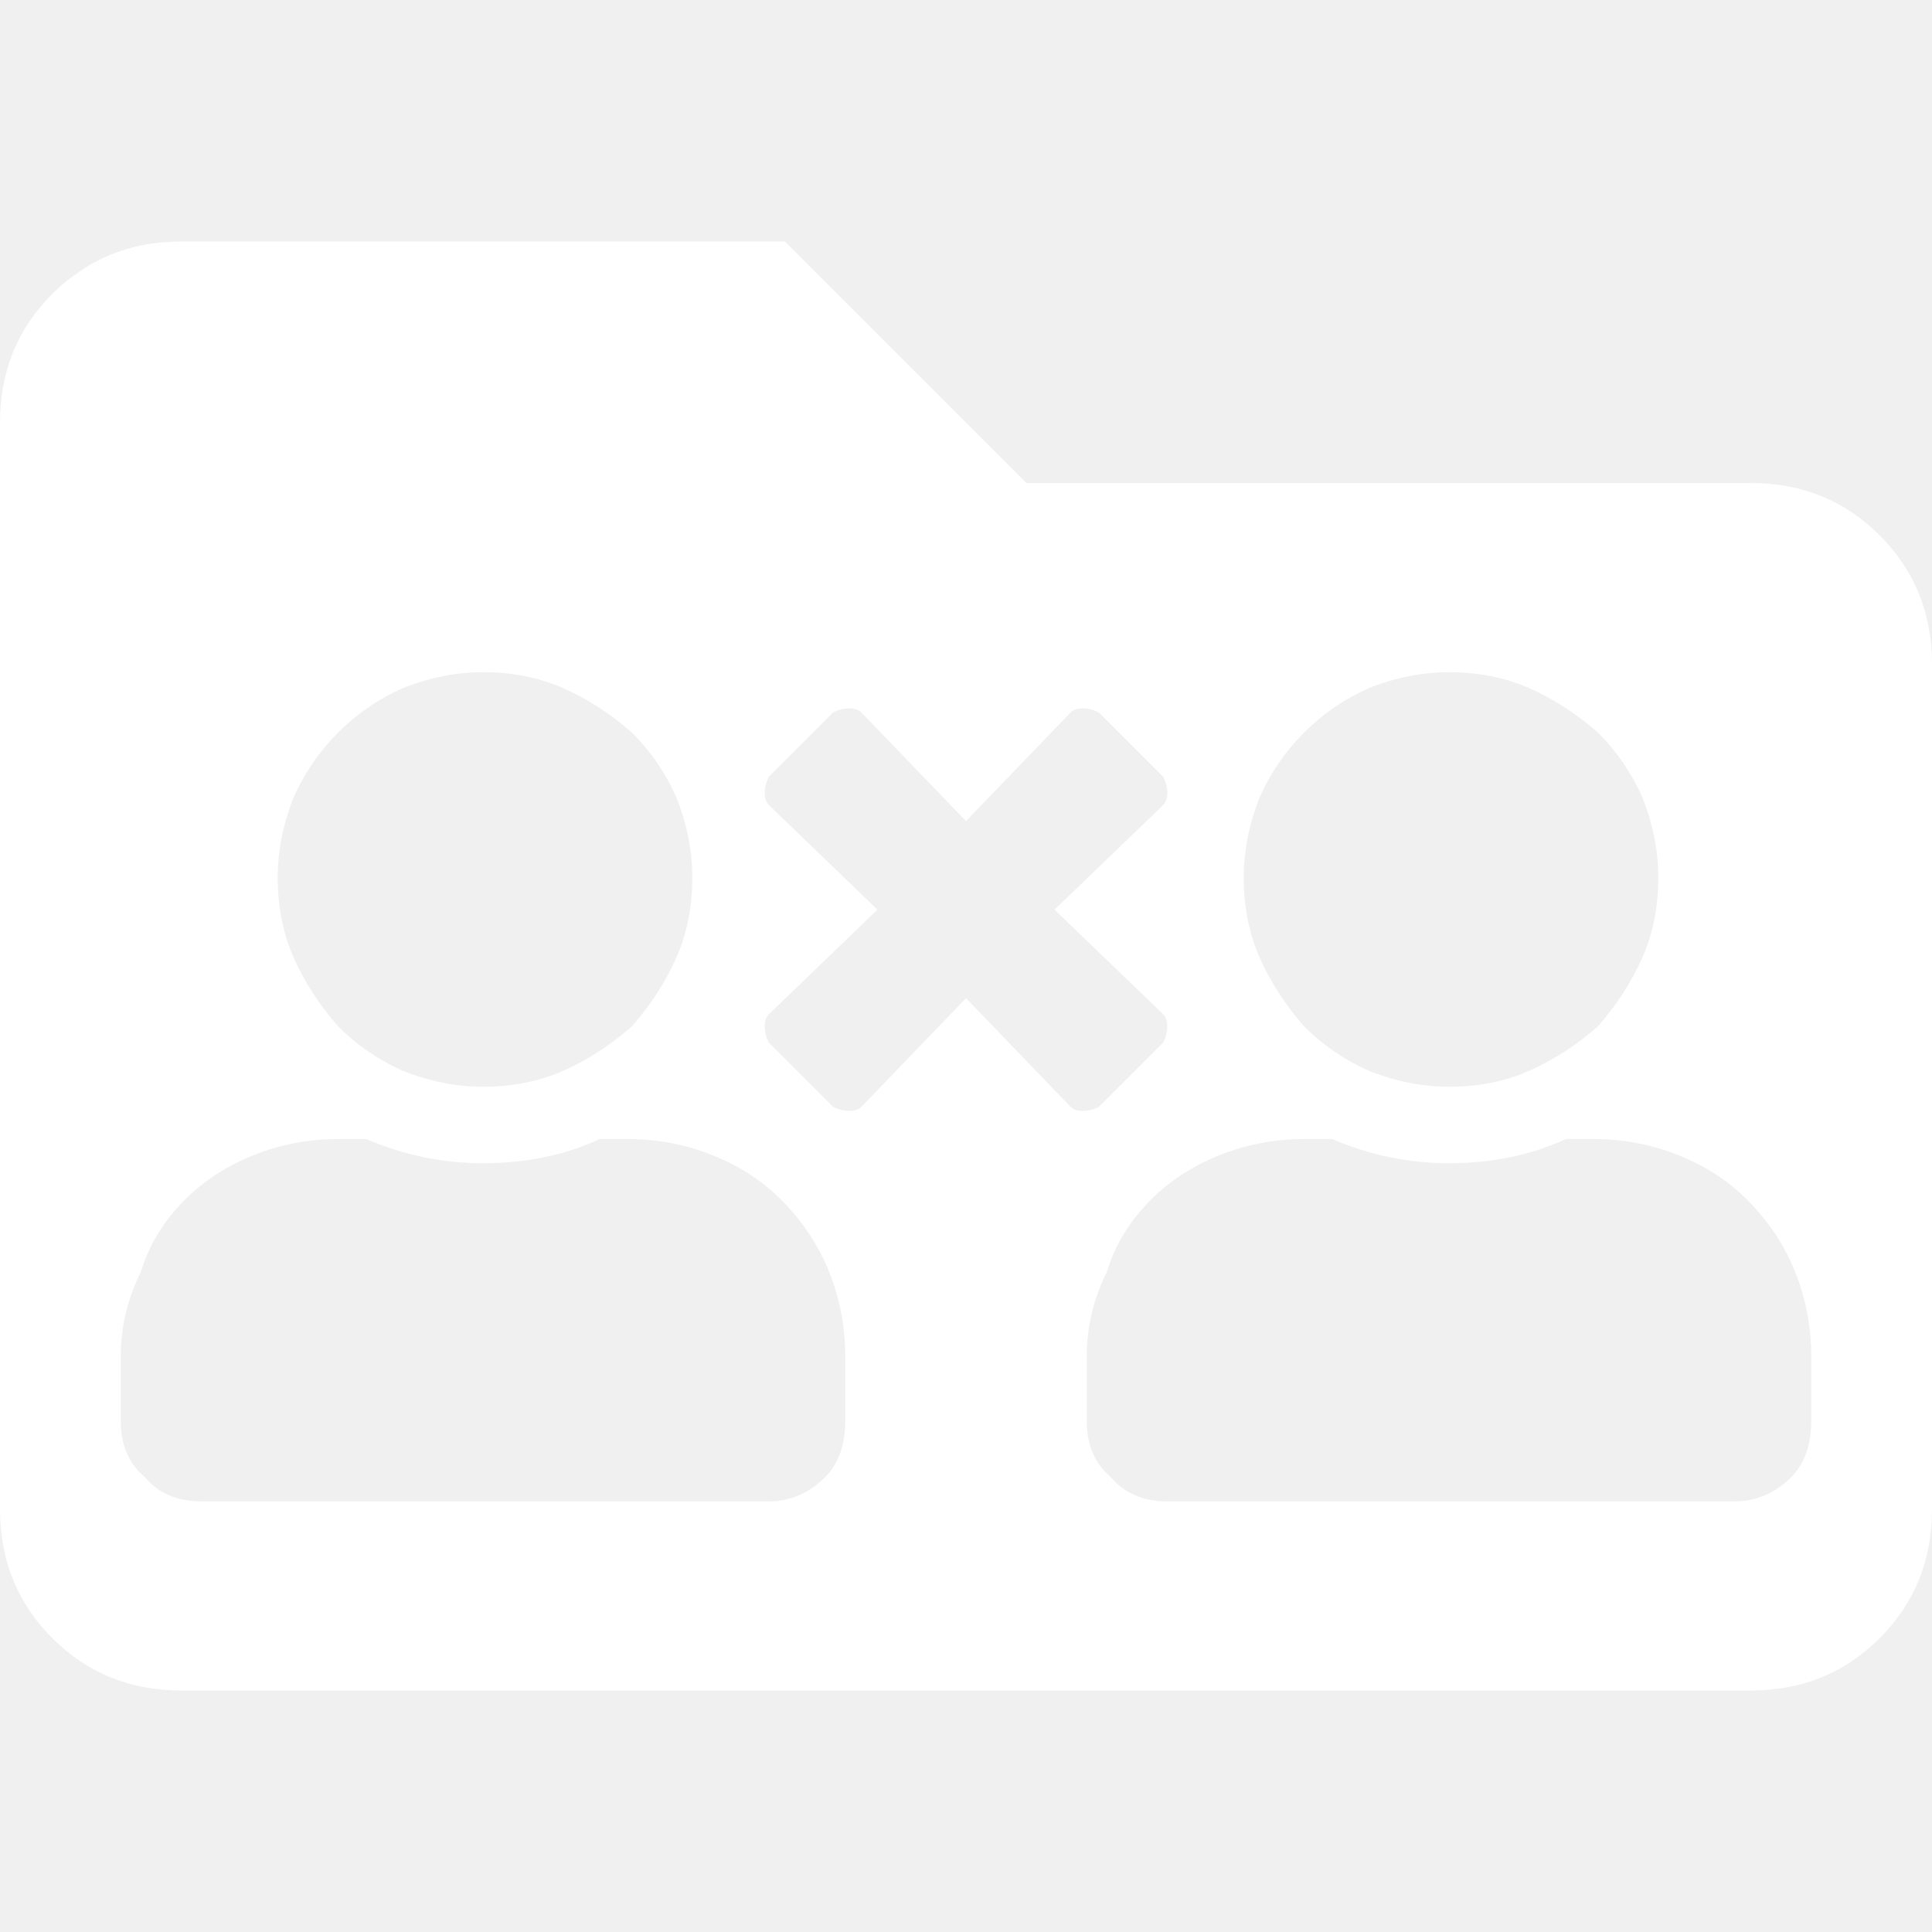
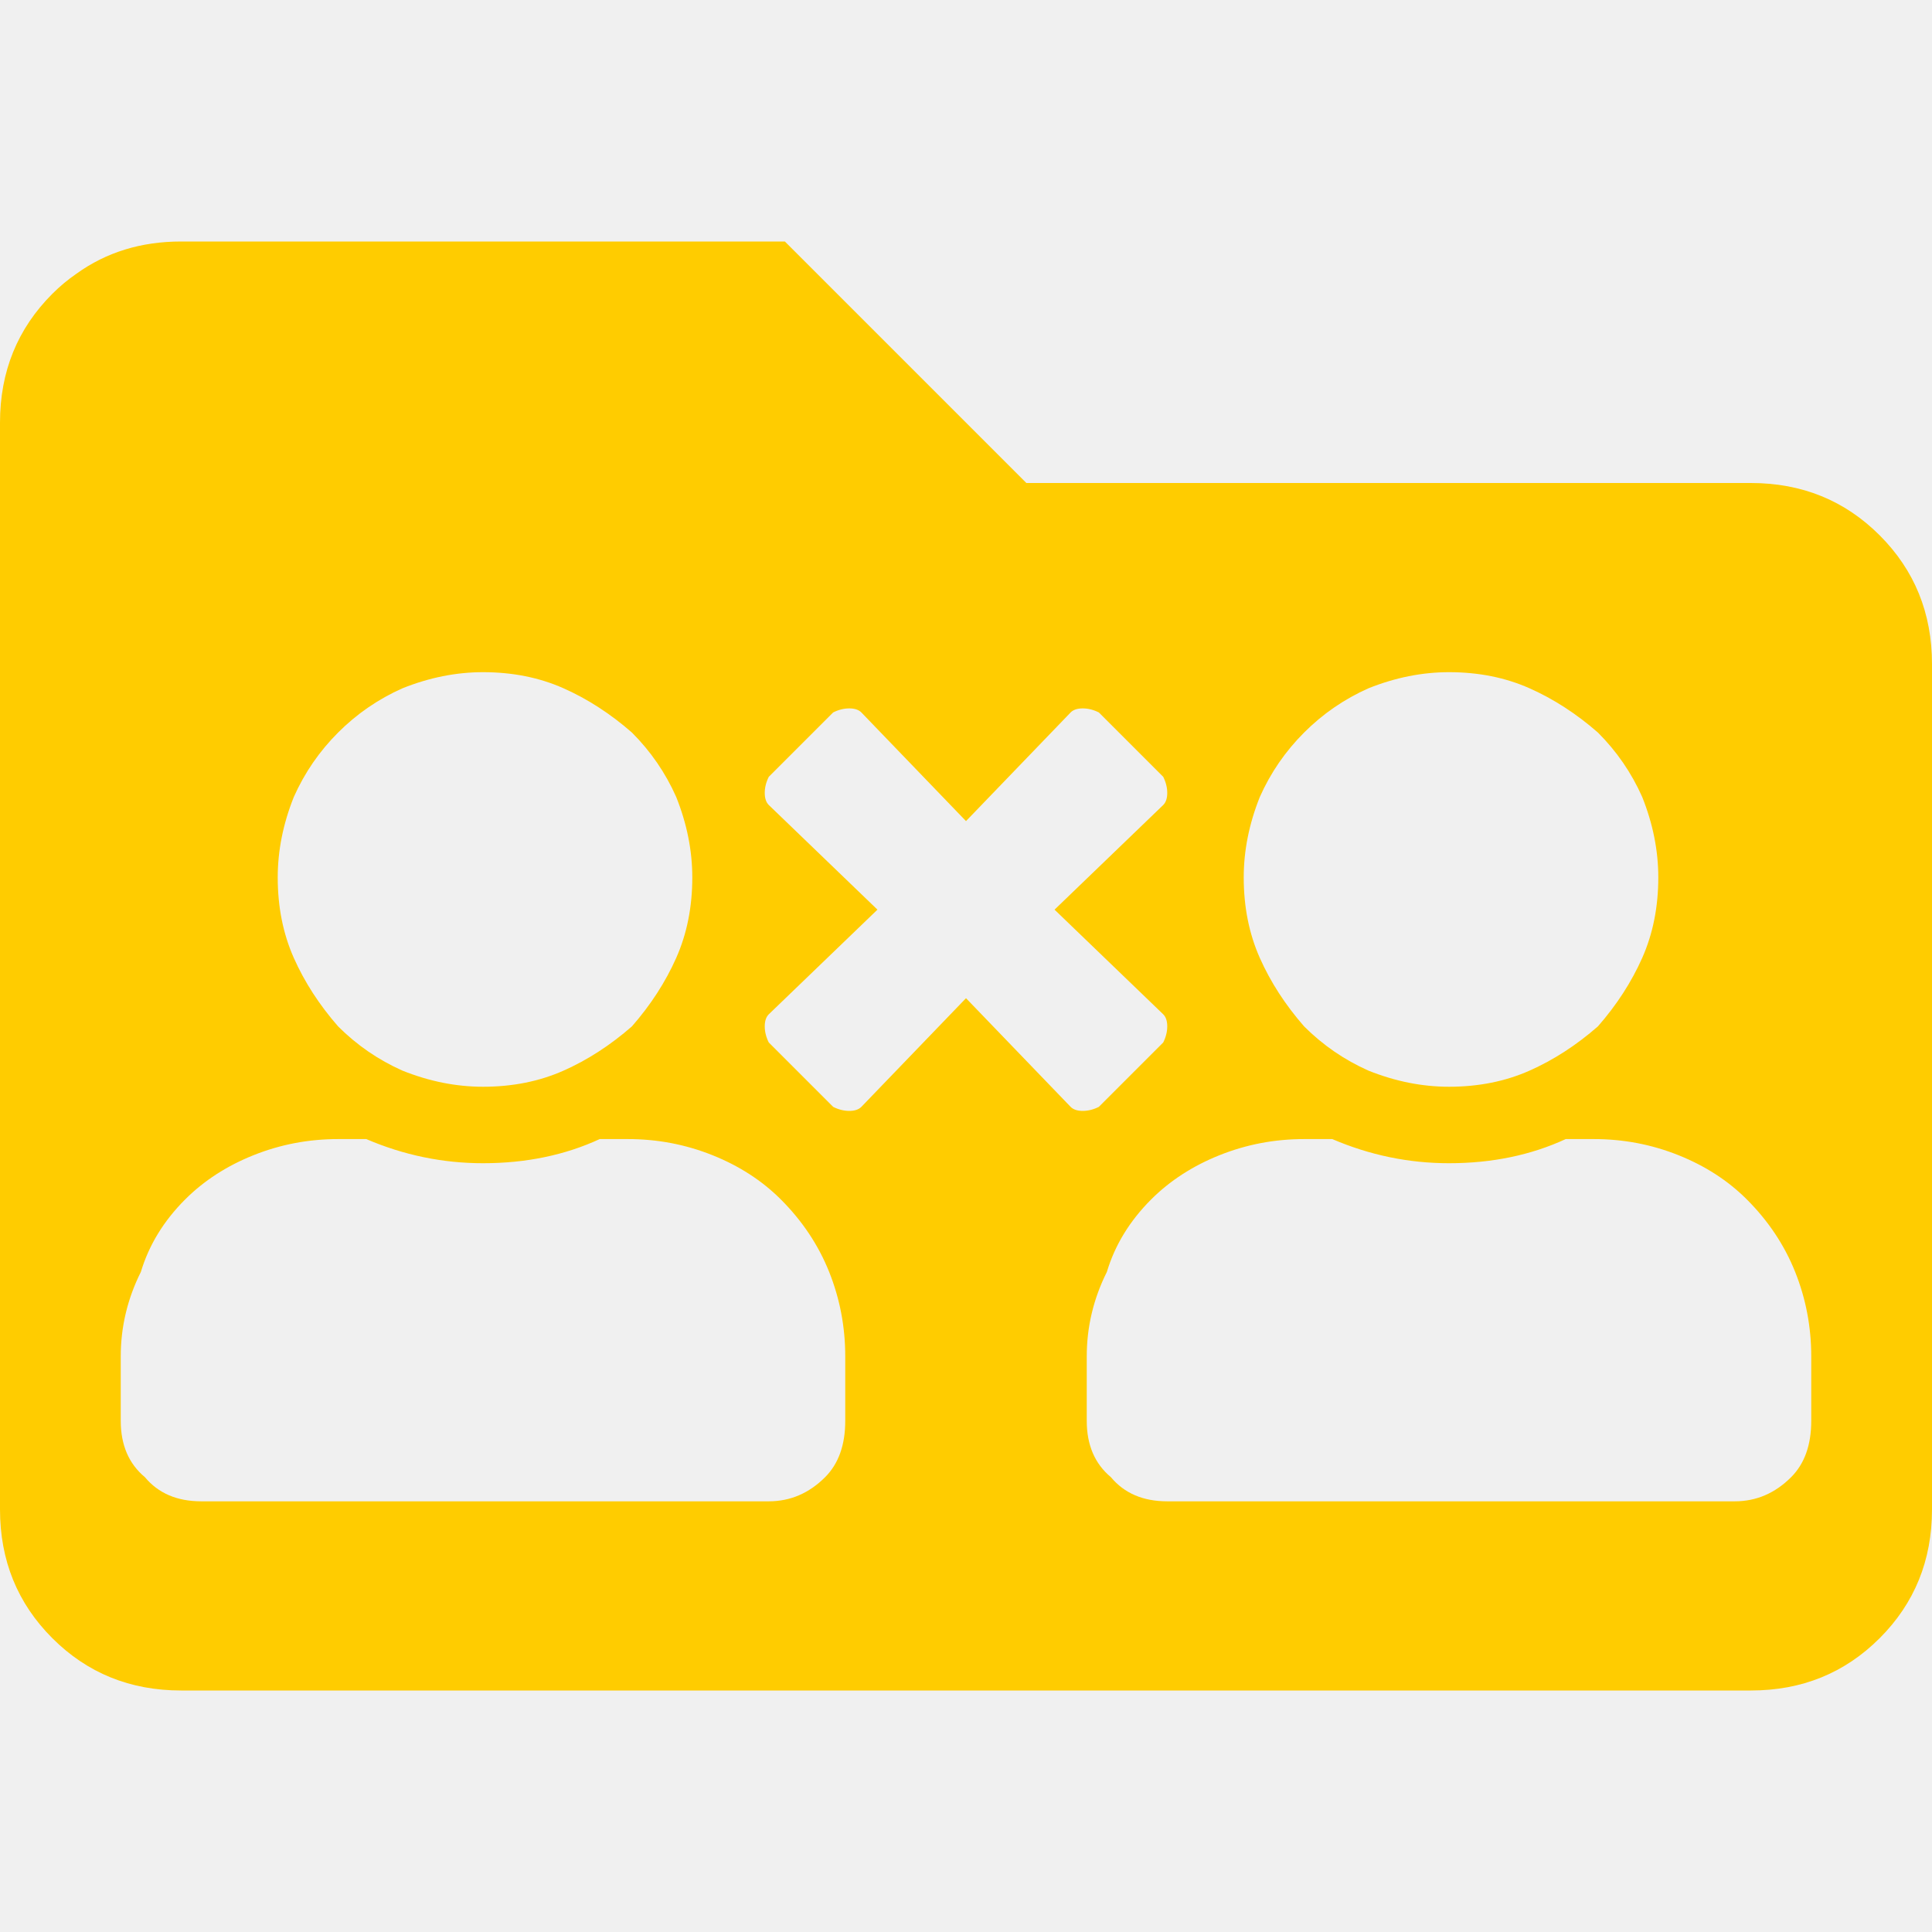
<svg xmlns="http://www.w3.org/2000/svg" viewBox="0 0 24 24">
-   <path fill="#FFF" d="M24 8.25q0-.95-.65-1.6Q22.7 6 21.75 6h-9l-3-3h-7.5q-.745 0-1.3.4-.16.11-.3.25Q0 4.3 0 5.25v13.5q0 .95.65 1.6.65.65 1.6.65h19.5q.95 0 1.6-.65.65-.65.65-1.6V8.25m-3.4 2.65q0 .55-.2 1-.2.45-.55.85-.4.35-.85.55-.45.2-1 .2-.5 0-1-.2-.45-.2-.8-.55-.35-.4-.55-.85-.2-.45-.2-1 0-.5.2-1 .2-.45.55-.8.35-.35.8-.55.5-.2 1-.2.55 0 1 .2.45.2.85.55.35.35.55.8.2.5.2 1m1.9 5.95v.8q0 .45-.25.7-.3.3-.7.3H14.5q-.45 0-.7-.3-.3-.25-.3-.7v-.8q0-.55.25-1.05.15-.5.55-.9.35-.35.85-.55.5-.2 1.05-.2h.35q.7.3 1.45.3.8 0 1.45-.3h.35q.55 0 1.05.2t.85.55q.4.4.6.9.2.5.2 1.05m-9.2-8q.05-.05.15-.05.1 0 .2.05l.8.8q.05.1.05.2t-.05.15l-1.35 1.3 1.35 1.3q.05.05.05.15 0 .1-.05.2l-.8.8q-.1.05-.2.05t-.15-.05L12 12.4l-1.3 1.35q-.05.05-.15.05-.1 0-.2-.05l-.8-.8q-.05-.1-.05-.2t.05-.15l1.35-1.3L9.55 10q-.05-.05-.05-.15 0-.1.05-.2l.8-.8q.1-.05.2-.05t.15.05L12 10.2l1.3-1.35m-9.1.25q.35-.35.8-.55.5-.2 1-.2.55 0 1 .2.45.2.85.55.35.35.55.8.2.5.2 1 0 .55-.2 1-.2.45-.55.85-.4.35-.85.55-.45.2-1 .2-.5 0-1-.2-.45-.2-.8-.55-.35-.4-.55-.85-.2-.45-.2-1 0-.5.2-1 .2-.45.55-.8m3.6 5.05q.55 0 1.05.2t.85.55q.4.4.6.9.2.5.2 1.05v.8q0 .45-.25.7-.3.3-.7.3H2.5q-.45 0-.7-.3-.3-.25-.3-.7v-.8q0-.55.25-1.05.15-.5.55-.9.35-.35.85-.55.5-.2 1.05-.2h.35q.7.3 1.45.3.8 0 1.45-.3h.35Z" />
+   <path fill="#FC0" d="M24 8.25q0-.95-.65-1.6Q22.7 6 21.75 6h-9l-3-3h-7.5q-.745 0-1.3.4-.16.11-.3.25Q0 4.3 0 5.25v13.5q0 .95.65 1.6.65.65 1.6.65h19.5q.95 0 1.6-.65.65-.65.65-1.6V8.25m-3.4 2.65q0 .55-.2 1-.2.45-.55.85-.4.35-.85.55-.45.2-1 .2-.5 0-1-.2-.45-.2-.8-.55-.35-.4-.55-.85-.2-.45-.2-1 0-.5.2-1 .2-.45.55-.8.35-.35.8-.55.5-.2 1-.2.55 0 1 .2.45.2.85.55.35.35.55.8.2.5.2 1m1.9 5.95v.8q0 .45-.25.7-.3.3-.7.3H14.5q-.45 0-.7-.3-.3-.25-.3-.7v-.8q0-.55.25-1.05.15-.5.55-.9.35-.35.85-.55.5-.2 1.05-.2h.35q.7.3 1.45.3.8 0 1.45-.3h.35q.55 0 1.05.2t.85.55q.4.4.6.9.2.5.2 1.05m-9.2-8q.05-.05.15-.05.1 0 .2.05l.8.8q.05.1.05.2t-.05.15l-1.35 1.3 1.35 1.3q.05.05.05.15 0 .1-.05.2l-.8.8q-.1.05-.2.05t-.15-.05L12 12.4l-1.3 1.35q-.05.05-.15.05-.1 0-.2-.05l-.8-.8q-.05-.1-.05-.2t.05-.15l1.35-1.3L9.55 10q-.05-.05-.05-.15 0-.1.05-.2l.8-.8q.1-.05.2-.05t.15.05L12 10.2l1.3-1.35m-9.1.25q.35-.35.8-.55.5-.2 1-.2.55 0 1 .2.45.2.85.55.35.35.55.8.2.5.2 1 0 .55-.2 1-.2.45-.55.85-.4.35-.85.55-.45.2-1 .2-.5 0-1-.2-.45-.2-.8-.55-.35-.4-.55-.85-.2-.45-.2-1 0-.5.2-1 .2-.45.55-.8m3.6 5.05q.55 0 1.05.2t.85.55q.4.4.6.9.2.5.2 1.05v.8q0 .45-.25.7-.3.3-.7.3H2.5q-.45 0-.7-.3-.3-.25-.3-.7v-.8q0-.55.25-1.05.15-.5.55-.9.35-.35.85-.55.5-.2 1.05-.2h.35q.7.3 1.45.3.8 0 1.45-.3h.35Z" />
</svg>
